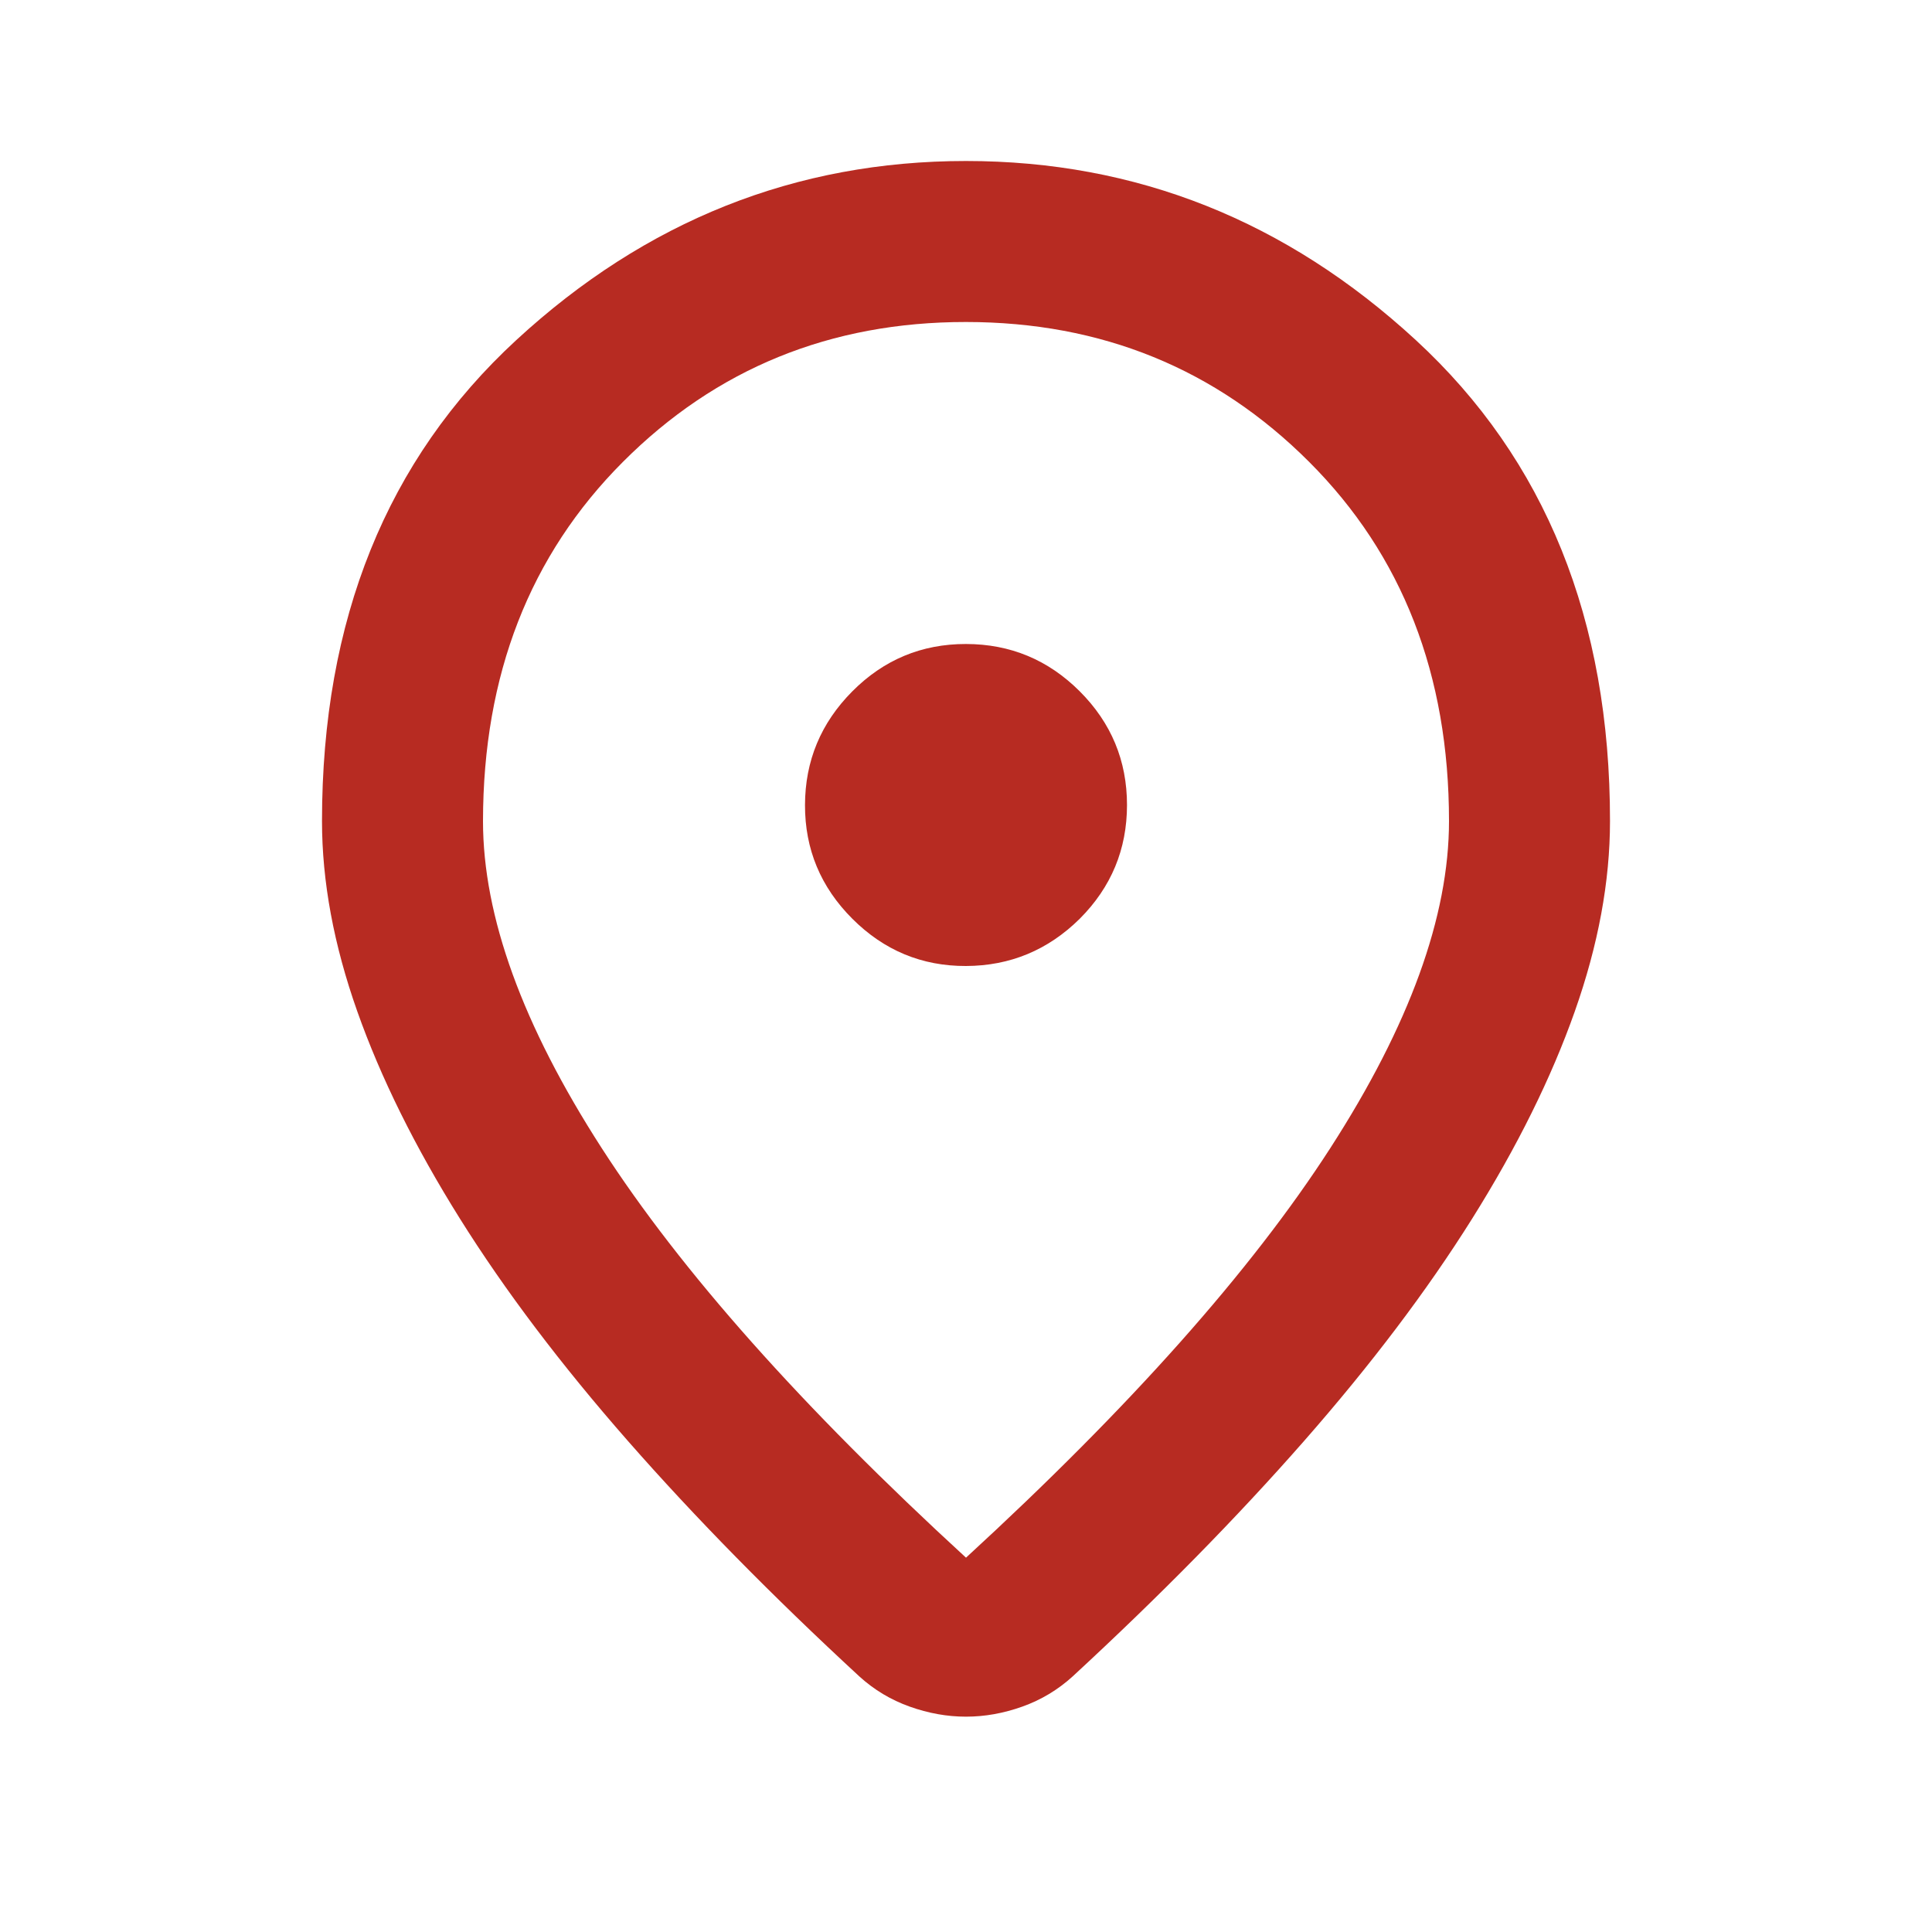
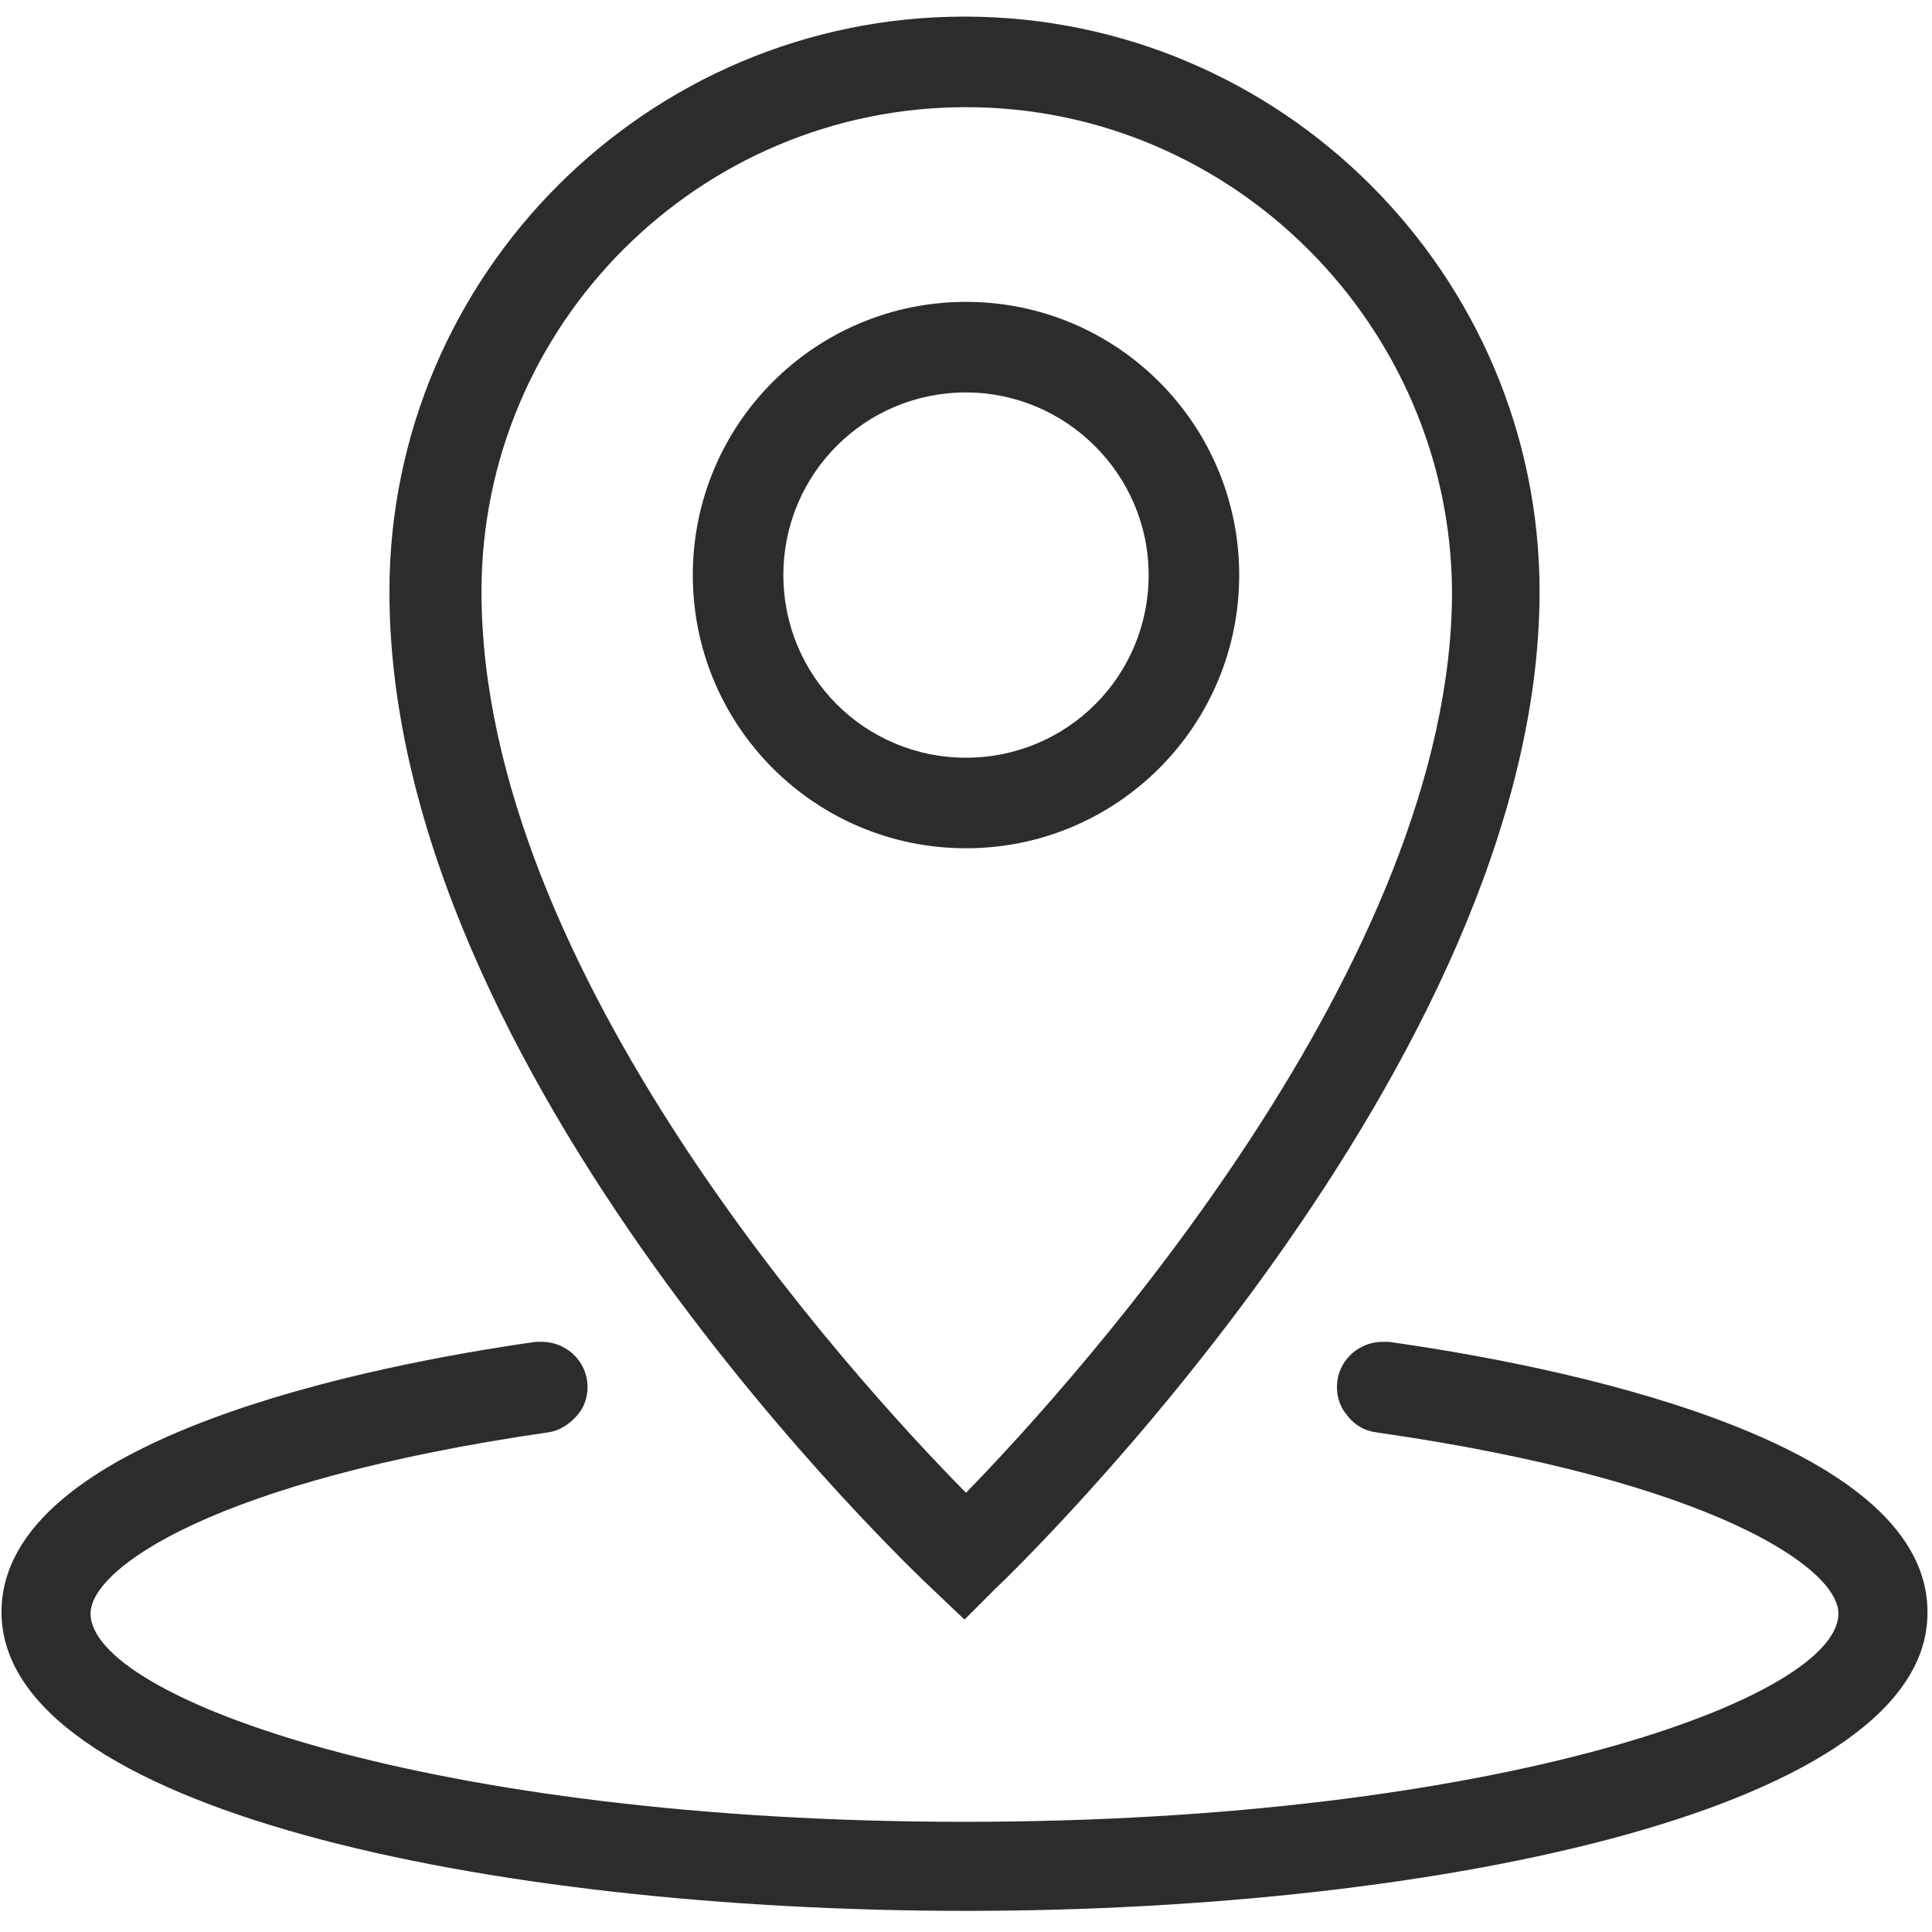
- <svg xmlns="http://www.w3.org/2000/svg" width="1em" height="1em" viewBox="0 0 24 24">
-   <path fill="#b72b22" d="M12 19.35q3.05-2.8 4.525-5.087T18 10.2q0-2.725-1.737-4.462T12 4T7.738 5.738T6 10.2q0 1.775 1.475 4.063T12 19.35m-.7 1.85q-.35-.125-.625-.375Q9.05 19.325 7.8 17.9t-2.087-2.762t-1.275-2.575T4 10.2q0-3.75 2.413-5.975T12 2t5.588 2.225T20 10.2q0 1.125-.437 2.363t-1.275 2.575T16.2 17.9t-2.875 2.925q-.275.25-.625.375t-.7.125t-.7-.125m2.113-9.787Q14 10.825 14 10t-.587-1.412T12 8t-1.412.588T10 10t.588 1.413T12 12t1.413-.587" />
+ <svg xmlns="http://www.w3.org/2000/svg" t="1784693574912" class="icon" viewBox="0 0 1024 1024" version="1.1" p-id="42015" width="200" height="200">
+   <path d="M512 1012.8c-253.6 0-511.2-54.4-511.2-158.4 0-92.8 198.4-131.2 283.2-143.2h3.2c12 0 22.4 8.8 24 20.8 0.8 6.4-0.8 12.8-4.8 17.6-4 4.8-9.6 8.8-16 9.6-176.8 25.6-242.4 72-242.4 96 0 44.8 180.8 110.4 463.2 110.4s463.2-65.6 463.2-110.4c0-24-66.4-70.4-244.8-96-6.4-0.8-12-4-16-9.6-4-4.8-5.6-11.2-4.8-17.6 1.6-12 12-20.8 24-20.8h3.2c85.6 12 285.6 50.4 285.6 143.2 0.8 103.2-256 158.4-509.6 158.4z m-16.8-169.6c-12-11.2-288.8-272.8-288.8-529.6 0-168 136.8-304.8 304.8-304.8S816 145.6 816 313.6c0 249.6-276.8 517.6-288.8 528.8l-16 16-16-15.2zM512 56.8c-141.6 0-256.8 115.2-256.8 256.8 0 200.8 196 416 256.8 477.6 61.6-63.2 257.6-282.4 257.6-477.6C768.8 172.8 653.6 56.8 512 56.8z m0 392.8c-80 0-144.8-64.8-144.8-144.8S432 160 512 160c80 0 144.8 64.8 144.8 144.8 0 80-64.8 144.8-144.8 144.8zM512 208c-53.6 0-96.8 43.2-96.8 96.8S458.4 401.6 512 401.6c53.6 0 96.8-43.2 96.8-96.8S564.8 208 512 208z" fill="#2c2c2c" p-id="42016" />
</svg>
